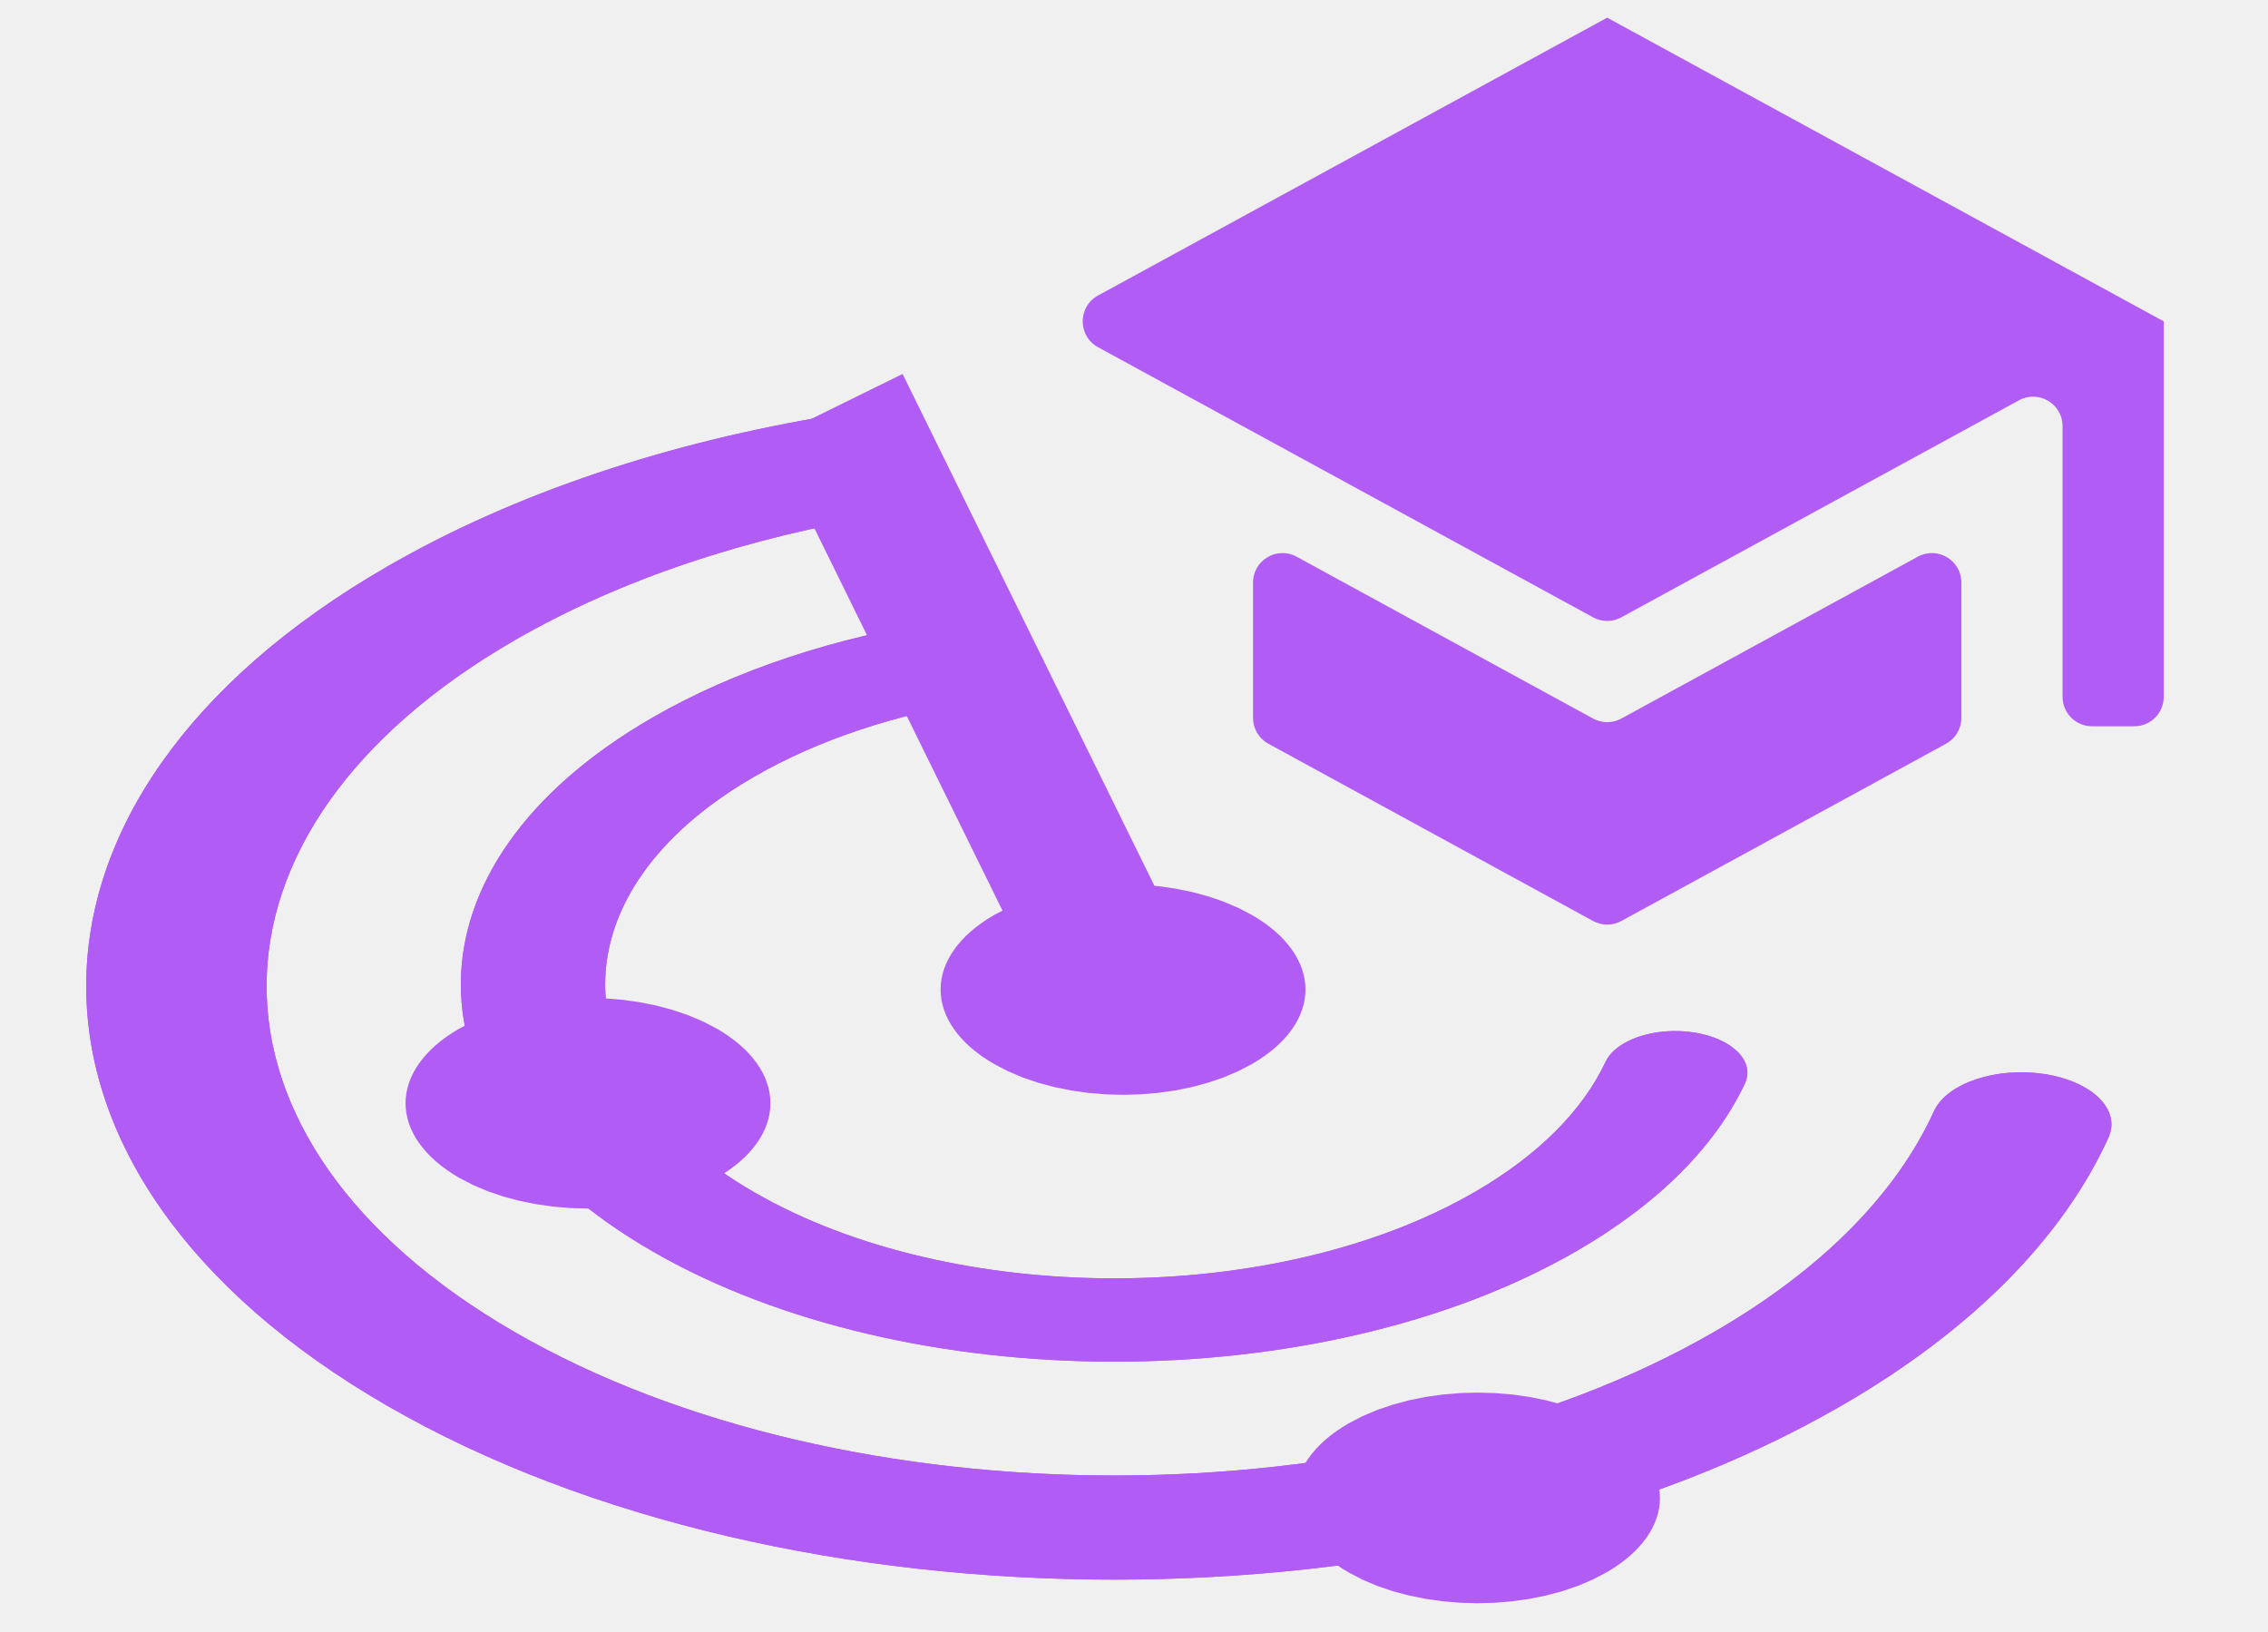
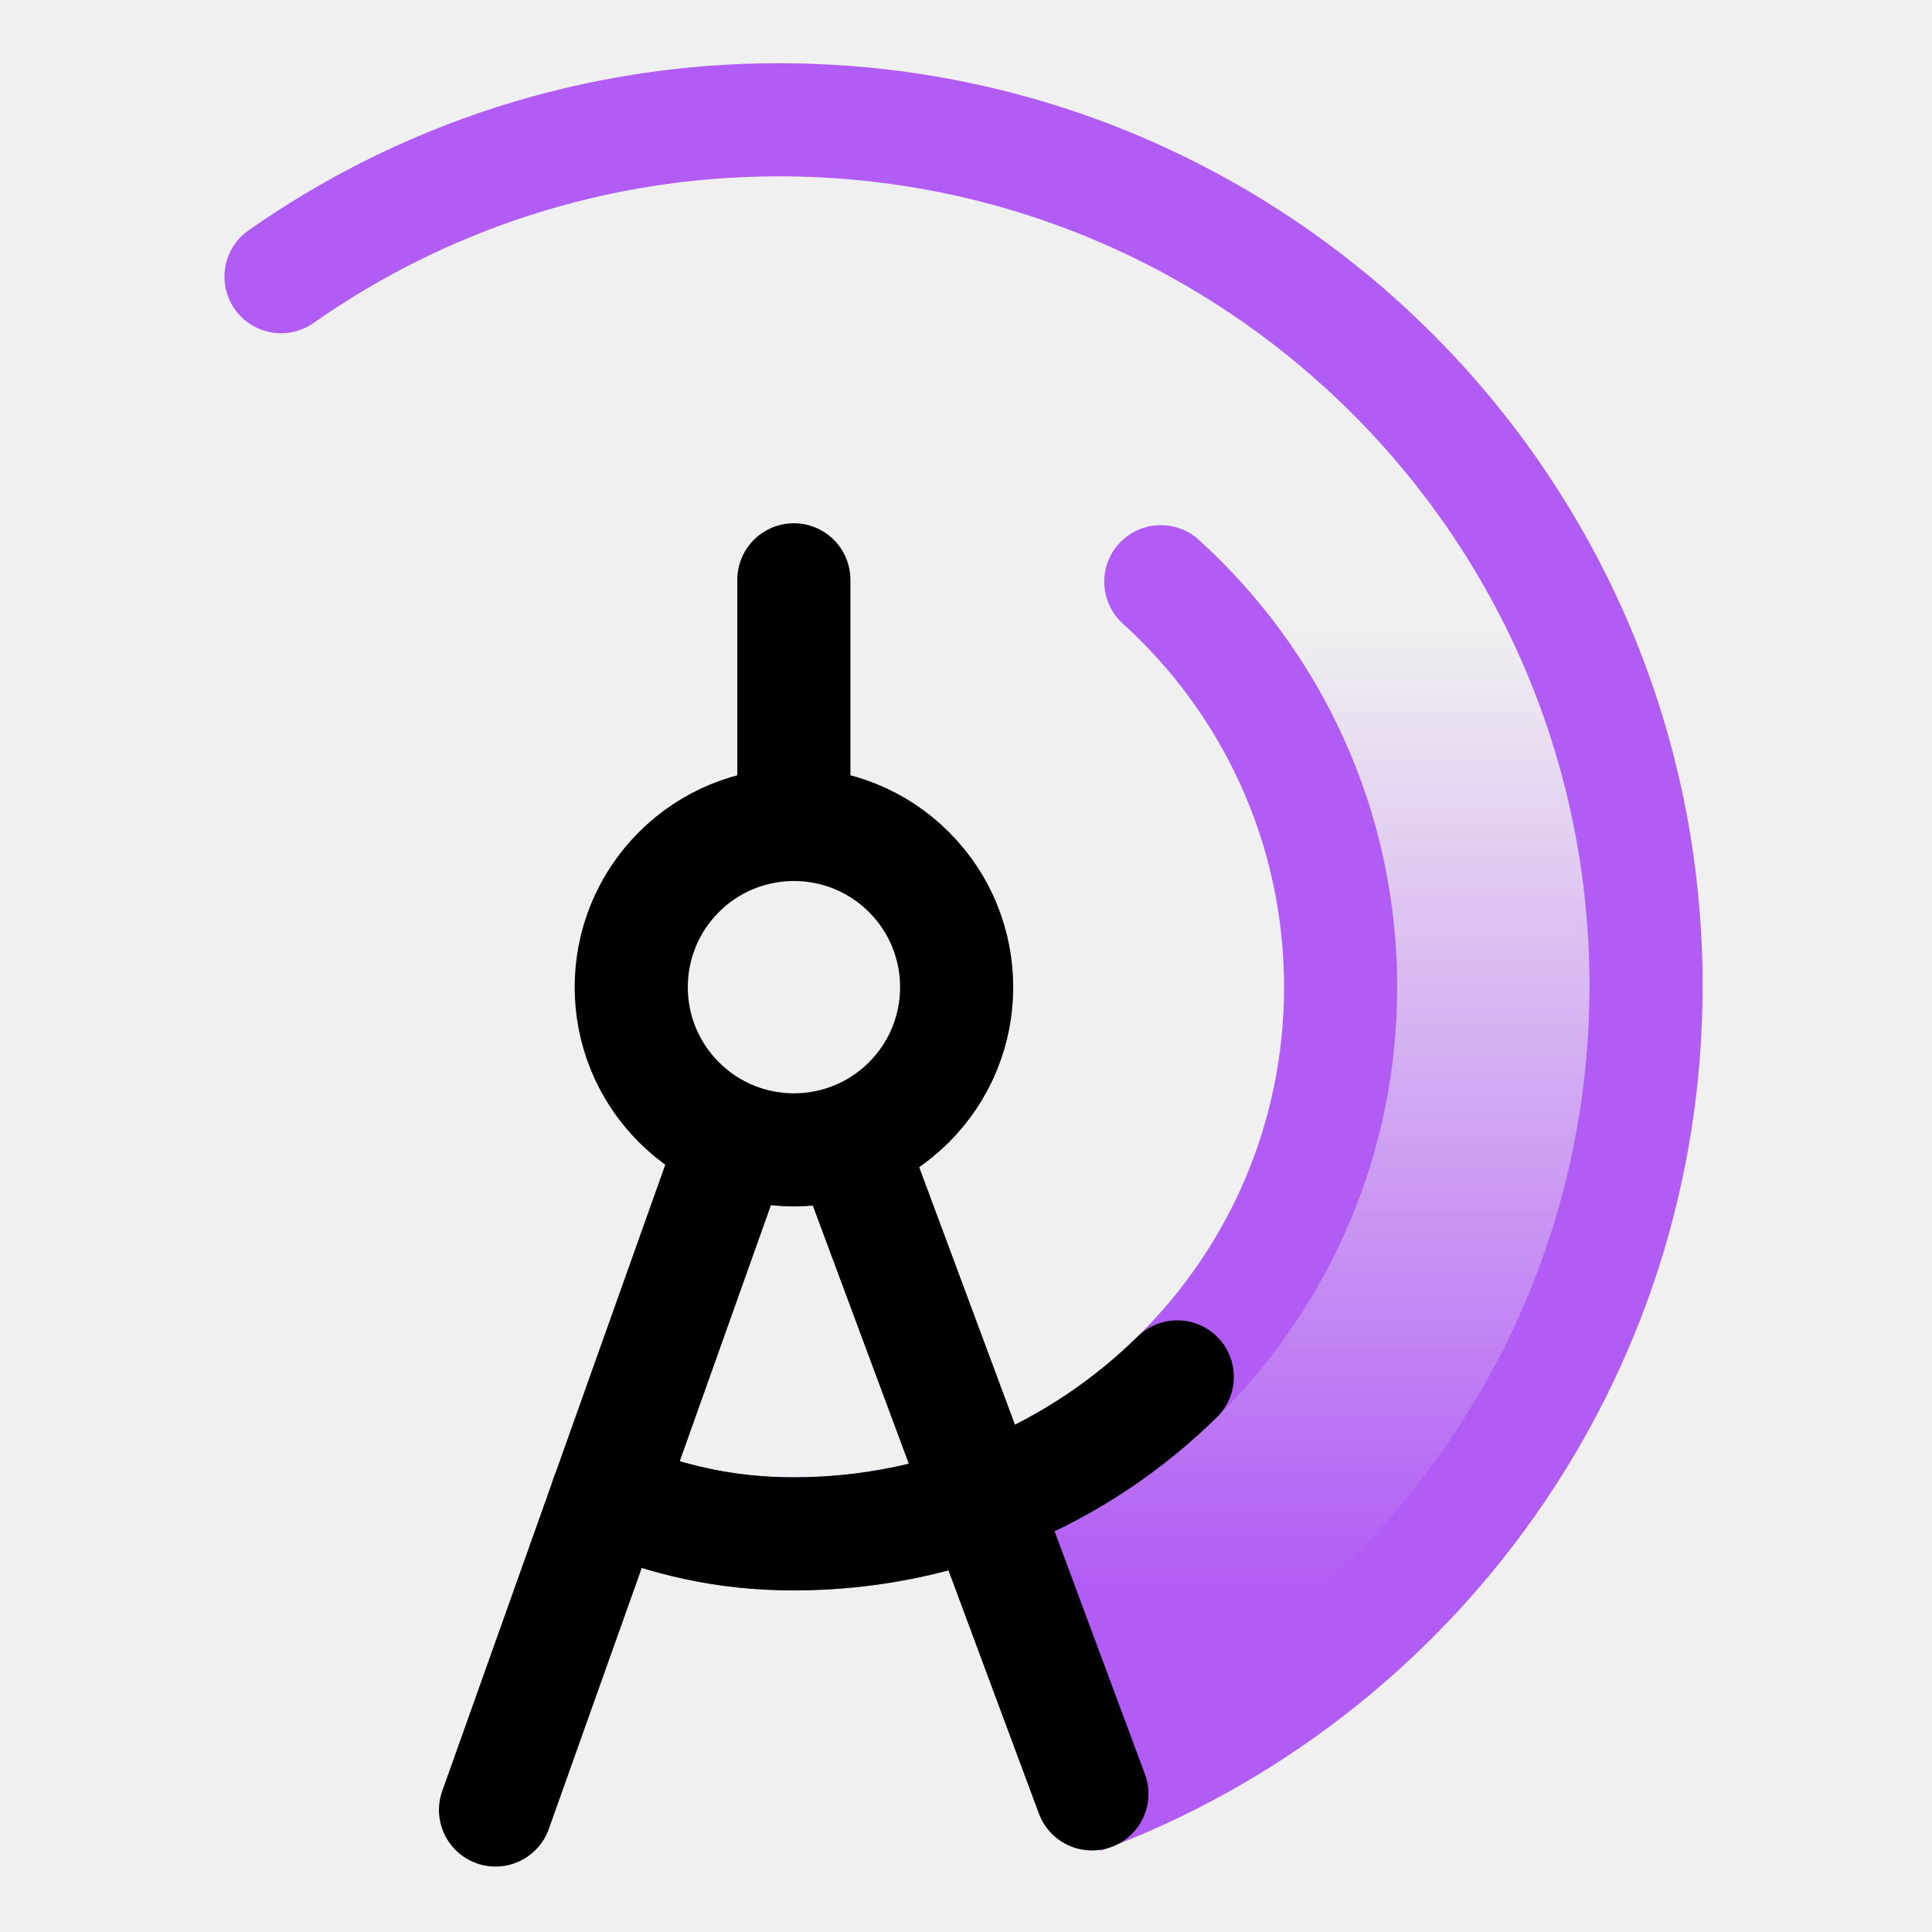
- <svg xmlns="http://www.w3.org/2000/svg" width="385" height="277" viewBox="0 0 385 277" fill="none">
-   <g clip-path="url(#clip0_9_169)">
-     <path d="M272.827 3L186.396 50.164C182.923 52.059 182.923 57.046 186.396 58.942L270.432 104.798C271.925 105.613 273.729 105.613 275.222 104.798L342.729 67.954C346.061 66.136 350.124 68.547 350.124 72.343V118.29C350.124 121.051 352.363 123.29 355.124 123.29H362.301C365.063 123.29 367.301 121.051 367.301 118.29V54.553M220.103 94.505C216.771 92.686 212.707 95.098 212.707 98.894V121.869C212.707 123.698 213.706 125.381 215.311 126.258L270.431 156.35C271.924 157.165 273.73 157.165 275.223 156.35L330.343 126.258C331.948 125.381 332.947 123.698 332.947 121.869V98.894C332.947 95.098 328.883 92.686 325.551 94.505L275.223 121.982C273.73 122.797 271.924 122.797 270.431 121.982L220.103 94.505Z" fill="#B15CF4" />
-     <path d="M357.918 193.116C360.068 188.396 355.182 183.562 347.005 182.321C338.828 181.08 330.456 183.9 328.305 188.621L357.918 193.116ZM290.903 226.147C234.708 258.589 143.597 258.589 87.402 226.147L65.751 238.647C133.904 277.991 244.401 277.991 312.554 238.647L290.903 226.147ZM87.402 226.147C31.206 193.706 31.206 141.108 87.402 108.666L65.751 96.167C-2.402 135.512 -2.402 199.302 65.751 238.647L87.402 226.147ZM87.402 108.666C105.448 98.248 127.055 91.188 149.945 87.461L141.634 70.448C113.832 74.975 87.596 83.556 65.751 96.167L87.402 108.666ZM328.305 188.621C322.046 202.362 309.593 215.358 290.903 226.147L312.554 238.647C335.181 225.584 350.317 209.803 357.918 193.116L328.305 188.621Z" fill="#B15CF4" />
-     <path d="M357.918 193.116C360.068 188.396 355.182 183.562 347.005 182.321C338.828 181.08 330.456 183.9 328.305 188.621L357.918 193.116ZM290.903 226.147C234.708 258.589 143.597 258.589 87.402 226.147L65.751 238.647C133.904 277.991 244.401 277.991 312.554 238.647L290.903 226.147ZM87.402 226.147C31.206 193.706 31.206 141.108 87.402 108.666L65.751 96.167C-2.402 135.512 -2.402 199.302 65.751 238.647L87.402 226.147ZM87.402 108.666C105.448 98.248 127.055 91.188 149.945 87.461L141.634 70.448C113.832 74.975 87.596 83.556 65.751 96.167L87.402 108.666ZM328.305 188.621C322.046 202.362 309.593 215.358 290.903 226.147L312.554 238.647C335.181 225.584 350.317 209.803 357.918 193.116L328.305 188.621Z" fill="#B15CF4" />
-     <path d="M296.192 183.95C297.964 180.181 294.108 176.297 287.58 175.274C281.052 174.251 274.324 176.476 272.552 180.245L296.192 183.95ZM250.264 202.401C216.513 221.886 161.792 221.886 128.04 202.401L110.719 212.4C154.037 237.408 224.268 237.407 267.585 212.4L250.264 202.401ZM128.04 202.401C94.289 182.916 94.289 151.326 128.04 131.841L110.719 121.842C67.402 146.849 67.402 187.393 110.719 212.4L128.04 202.401ZM128.04 131.841C139.097 125.458 152.371 121.176 166.419 118.975L160.002 105.327C141.94 108.158 124.876 113.669 110.719 121.842L128.04 131.841ZM272.552 180.245C268.739 188.355 261.321 196.018 250.264 202.401L267.585 212.4C281.742 204.228 291.289 194.377 296.192 183.95L272.552 180.245Z" fill="#B15CF4" />
-     <path d="M296.192 183.95C297.964 180.181 294.108 176.297 287.58 175.274C281.052 174.251 274.324 176.476 272.552 180.245L296.192 183.95ZM250.264 202.401C216.513 221.886 161.792 221.886 128.04 202.401L110.719 212.4C154.037 237.408 224.268 237.407 267.585 212.4L250.264 202.401ZM128.04 202.401C94.289 182.916 94.289 151.326 128.04 131.841L110.719 121.842C67.402 146.849 67.402 187.393 110.719 212.4L128.04 202.401ZM128.04 131.841C139.097 125.458 152.371 121.176 166.419 118.975L160.002 105.327C141.94 108.158 124.876 113.669 110.719 121.842L128.04 131.841ZM272.552 180.245C268.739 188.355 261.321 196.018 250.264 202.401L267.585 212.4C281.742 204.228 291.289 194.377 296.192 183.95L272.552 180.245Z" fill="#B15CF4" />
-     <ellipse cx="10.285" cy="10.285" rx="10.285" ry="10.285" transform="matrix(0.866044 -0.499967 0.866044 0.499967 172.823 167.978)" fill="#B15CF4" stroke="#B15CF4" stroke-width="30" />
-     <ellipse cx="10.285" cy="10.285" rx="10.285" ry="10.285" transform="matrix(0.866044 -0.499967 0.866044 0.499967 82 187.284)" fill="#B15CF4" stroke="#B15CF4" stroke-width="30" />
-     <ellipse cx="10.285" cy="10.285" rx="10.285" ry="10.285" transform="matrix(0.866044 -0.499967 0.866044 0.499967 233 254.284)" fill="#B15CF4" stroke="#B15CF4" stroke-width="30" />
-     <path d="M190.324 167.221L142 69" stroke="#B15CF4" stroke-width="25" />
-   </g>
+ <svg xmlns="http://www.w3.org/2000/svg" width="500" height="500" viewBox="0 0 500 500" fill="none">
+   <path d="M64.322 59.621C57.704 64.265 56.103 73.394 60.746 80.012C65.39 86.63 74.519 88.231 81.137 83.588L64.322 59.621ZM201.586 45.638C317.46 45.638 411.362 139.443 411.362 255.116H440.638C440.638 123.237 333.593 16.362 201.586 16.362V45.638ZM411.362 255.116C411.362 345.118 354.511 421.912 274.643 451.545L284.827 478.993C375.78 445.247 440.638 357.772 440.638 255.116H411.362ZM81.137 83.588C115.22 59.675 156.739 45.638 201.586 45.638V16.362C150.531 16.362 103.173 32.364 64.322 59.621L81.137 83.588Z" fill="#B15CF4" />
+   <path d="M279.617 421.842C368.423 391.102 428.44 233.984 340.122 126.149" stroke="url(#paint0_linear_6_2)" stroke-width="58.553" />
+   <path d="M300.412 150.546C328.997 176.437 346.953 213.849 346.953 255.454C346.953 333.604 283.6 396.957 205.45 396.957C187.381 396.957 173.03 393.372 157.144 387.198" stroke="#B15CF4" stroke-width="29.277" stroke-linecap="round" />
+   <path d="M157.144 387.198C173.03 393.372 187.381 396.957 205.45 396.957C244.105 396.957 279.14 381.458 304.679 356.334" stroke="black" stroke-width="29.277" stroke-linecap="round" />
+   <path d="M221.934 301.156L282.585 464.254" stroke="black" stroke-width="29.277" stroke-linecap="round" />
+   <path d="M186.553 304.675L128.242 468.424" stroke="black" stroke-width="29.277" stroke-linecap="round" />
+   <circle cx="205.474" cy="255.478" r="42.111" transform="rotate(135 205.474 255.478)" stroke="black" stroke-width="29.277" />
+   <path d="M205.45 210.563L205.45 150.058" stroke="black" stroke-width="29.277" stroke-linecap="round" />
  <defs>
-     <clipPath id="clip0_9_169">
-       <rect width="385" height="277" fill="white" />
-     </clipPath>
+     <linearGradient id="paint0_linear_6_2" x1="322.068" y1="162.257" x2="322.068" y2="411.107" gradientUnits="userSpaceOnUse">
+       <stop stop-color="#B15CF4" stop-opacity="0" />
+       <stop offset="1" stop-color="#B15CF4" />
+     </linearGradient>
  </defs>
</svg>
